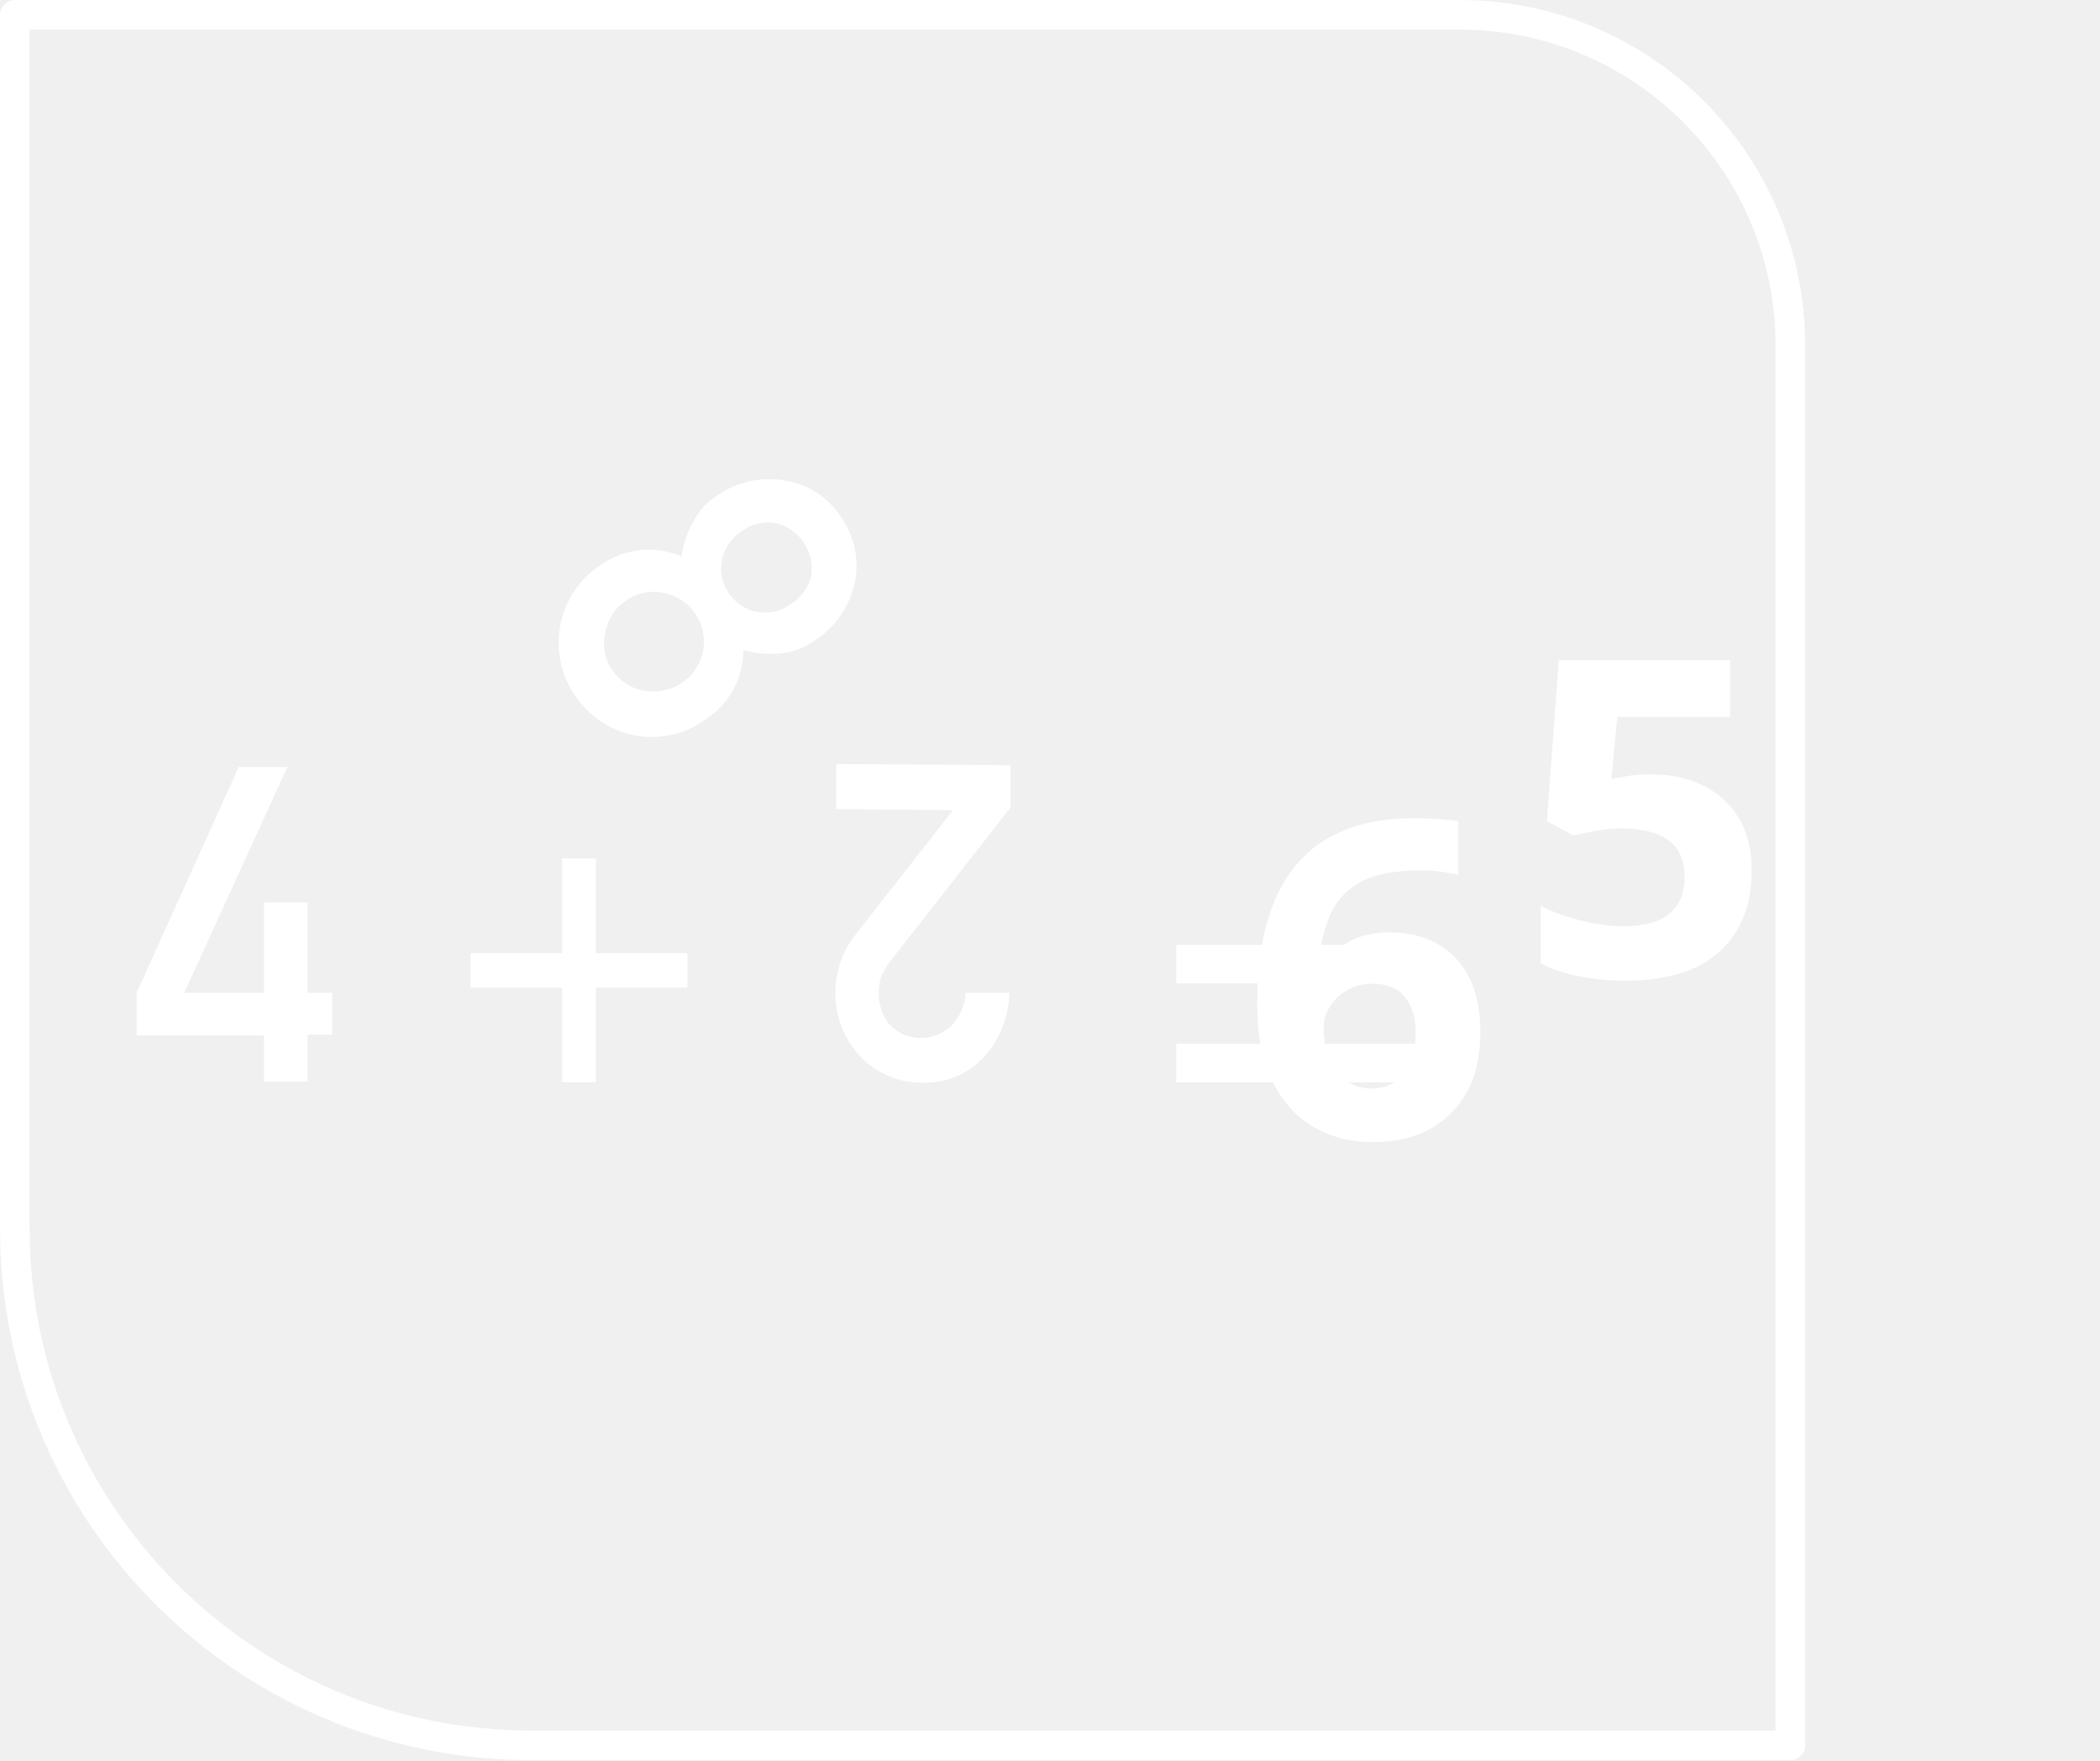
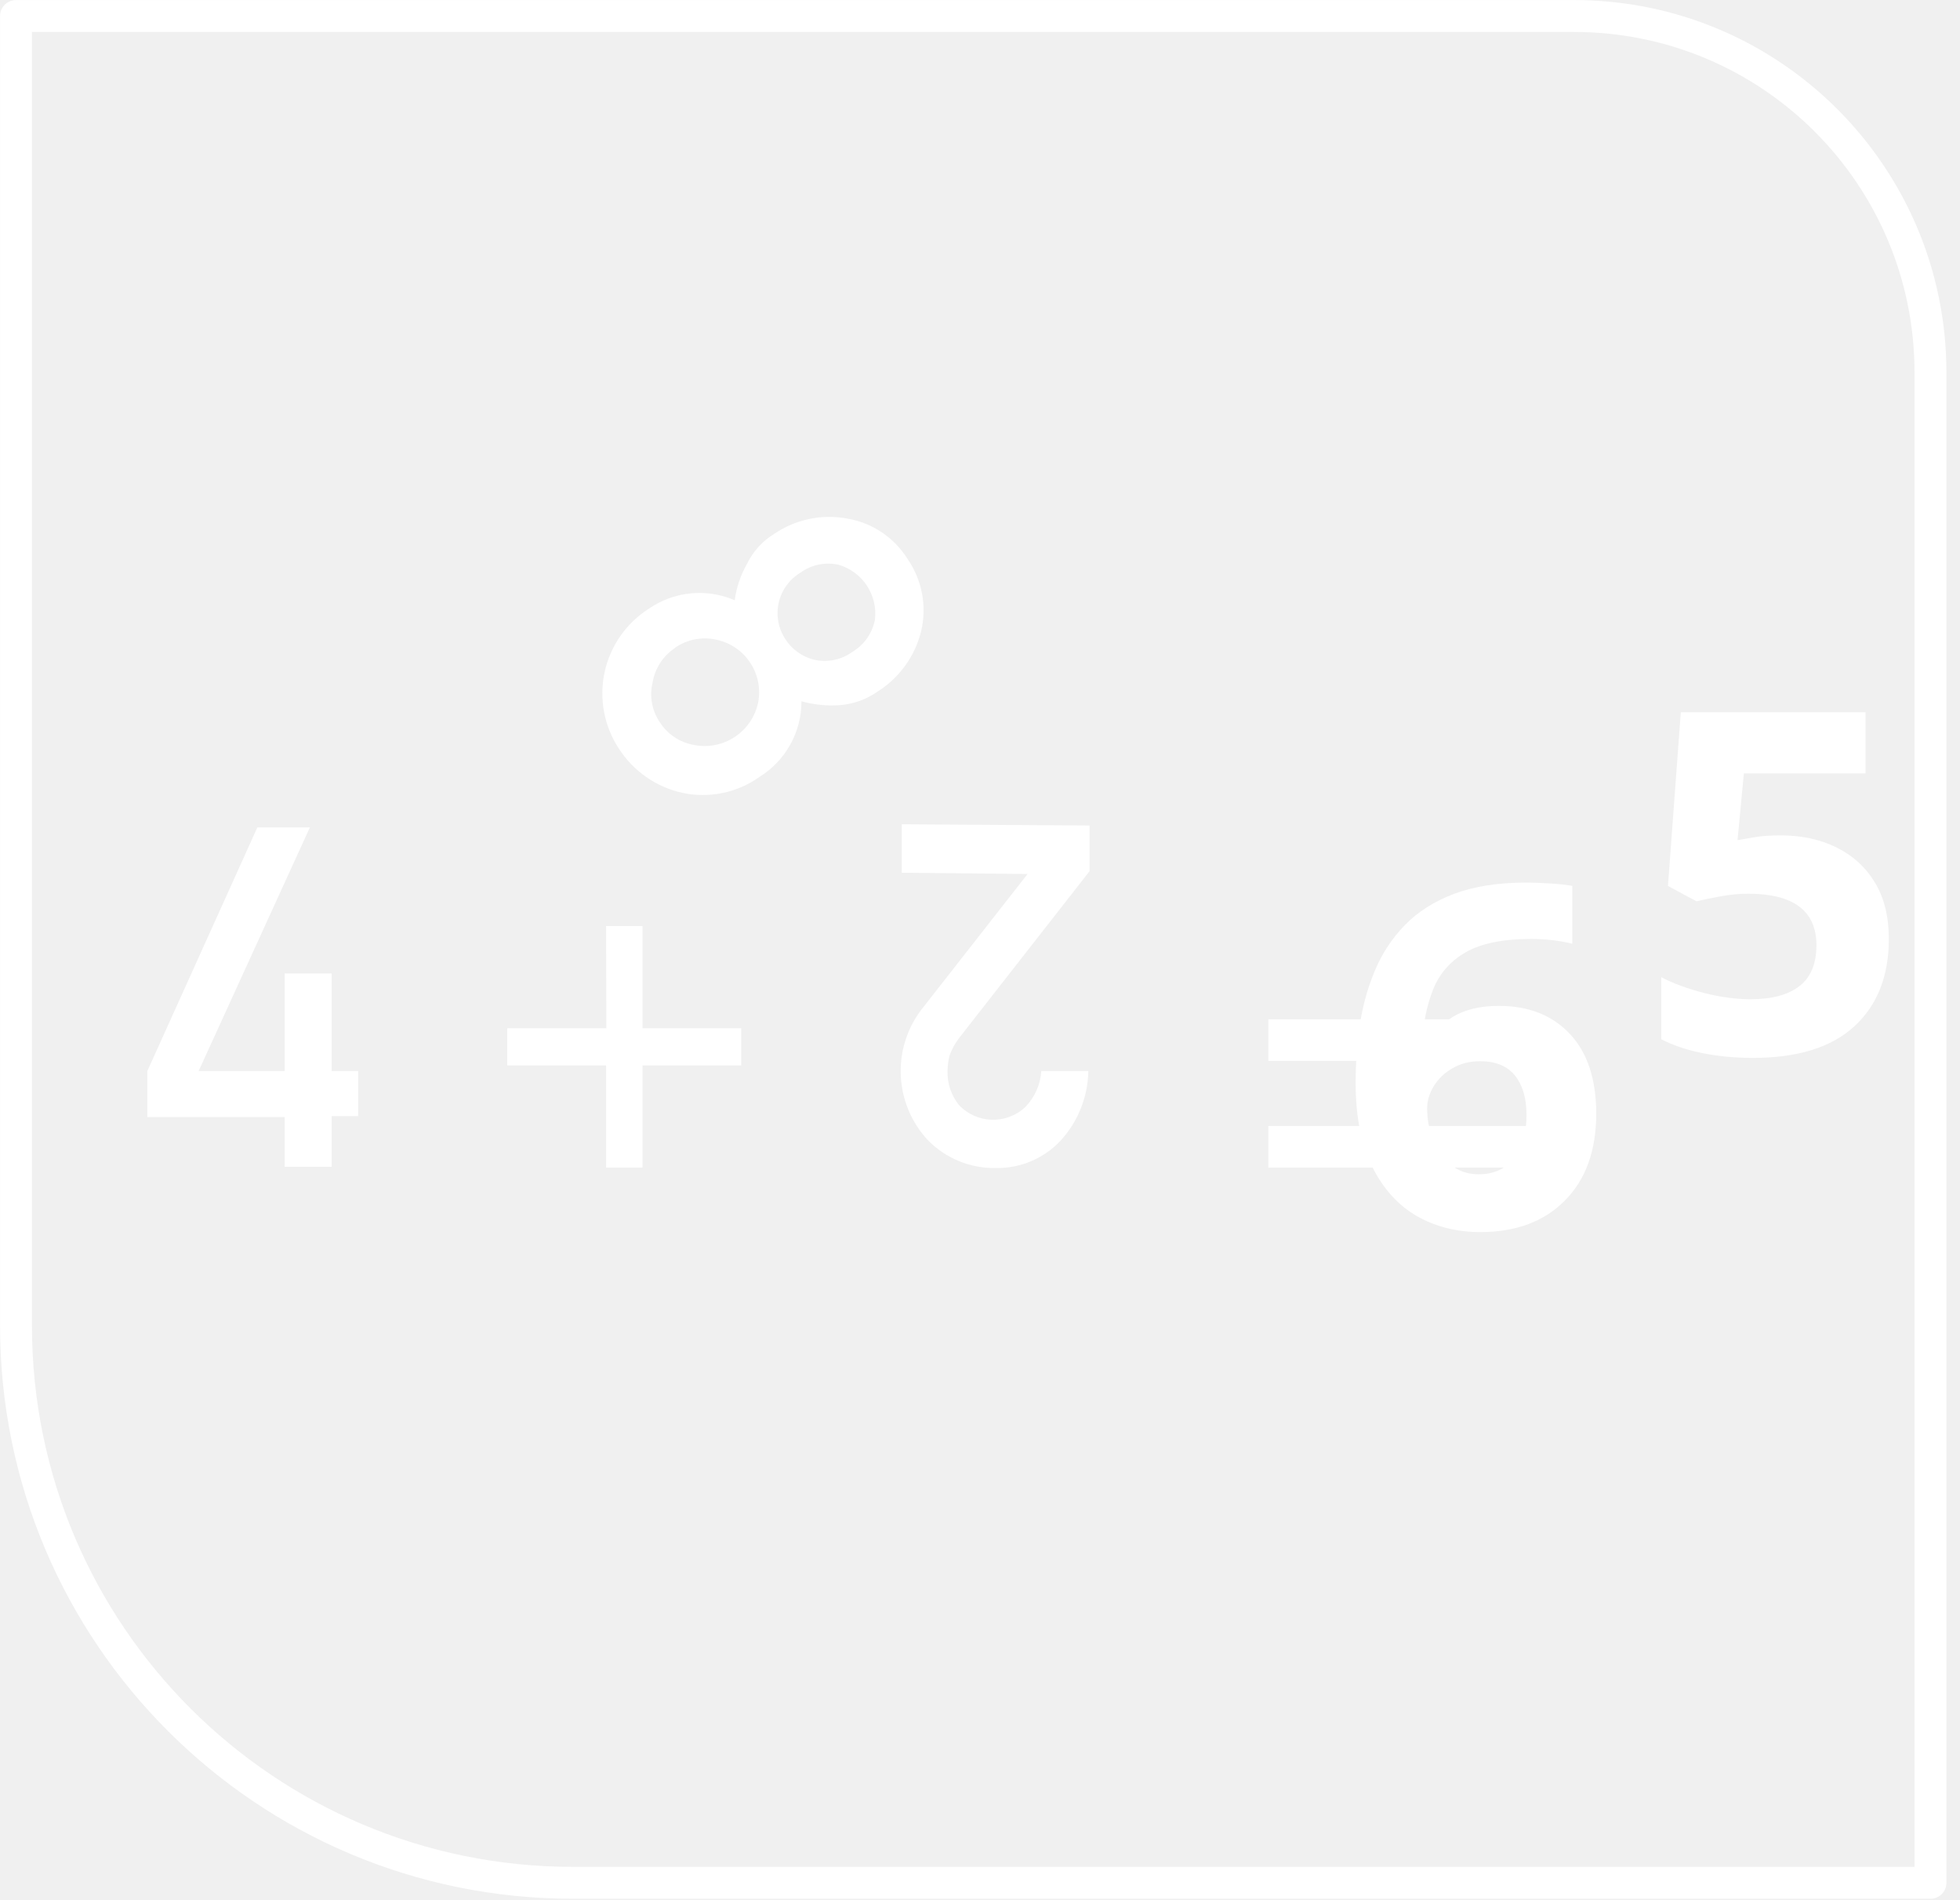
- <svg xmlns="http://www.w3.org/2000/svg" width="200.88" height="168.49" viewBox="0 0 200.88 168.49">
+ <svg xmlns="http://www.w3.org/2000/svg" width="173.88" height="168.49" viewBox="0 0 173.88 168.49">
  <defs>
    <style>
-       .cls-1, .cls-2 {
+       .cls-1-dyscalculie, .cls-2-dyscalculie {
        fill: #fff;
      }

-       .cls-2 {
+       .cls-2-dyscalculie {
        font-size: 42.35px;
        font-family: DINAlternate-Bold, DIN Alternate;
        font-weight: 700;
      }

-       .cls-3 {
+       .cls-3-dyscalculie {
        fill: none;
        stroke: #fff;
        stroke-linecap: round;
        stroke-linejoin: round;
        stroke-width: 2.83px;
      }
    </style>
  </defs>
  <g id="Calque_2" data-name="Calque 2">
    <g id="Calque_3" data-name="Calque 3">
      <g>
-         <path class="cls-1" d="M13.07,95l9.76-21.61h4.66L17.62,95h7.63V86.34h4.17V95h2.35v4H29.42v4.49H25.25V99.08H13.07Z" />
-         <path class="cls-1" d="M53.77,82.14H57V91.2h8.76v3.3H57v9.06H53.77V94.5H45V91.2h8.79Z" />
-         <path class="cls-1" d="M96.66,77.27,85.14,92a5.73,5.73,0,0,0-.91,1.65A6.18,6.18,0,0,0,84.06,95a4.6,4.6,0,0,0,1,3,4.17,4.17,0,0,0,5.89.2,5.06,5.06,0,0,0,1.43-3.2l4.17,0a9.34,9.34,0,0,1-2.49,6.2,7.67,7.67,0,0,1-5.69,2.4,8.22,8.22,0,0,1-6.1-2.52,9,9,0,0,1-.59-11.45l9.48-12.11L80,77.41l0-4.3,16.66.11Z" />
-         <path class="cls-1" d="M112.52,90.41h23.17V94.1H112.52Zm0,9.46h23.17v3.69H112.52Z" />
-         <path class="cls-1" d="M57.55,54a7.9,7.9,0,0,1,7.63-.76A8.82,8.82,0,0,1,66.28,50a6.26,6.26,0,0,1,2.35-2.61A8.68,8.68,0,0,1,75.19,46a7.83,7.83,0,0,1,5.31,3.56,8,8,0,0,1,1.23,6.37,8.81,8.81,0,0,1-3.89,5.42,6.71,6.71,0,0,1-3.27,1.19,10,10,0,0,1-3.47-.34,7.87,7.87,0,0,1-3.71,6.7,8.67,8.67,0,0,1-6.87,1.42,9,9,0,0,1-5.61-3.91A8.9,8.9,0,0,1,57.55,54Zm2.34,3.47a4.58,4.58,0,0,0-2,3.08,4.43,4.43,0,0,0,.65,3.52,4.51,4.51,0,0,0,3,2,4.85,4.85,0,0,0,5.72-3.77,4.77,4.77,0,0,0-3.66-5.55A4.64,4.64,0,0,0,59.89,57.45ZM71,50.8a4.19,4.19,0,0,0-1.33,5.89,4.25,4.25,0,0,0,2.57,1.83,4.2,4.2,0,0,0,3.38-.7,4.26,4.26,0,0,0,2-2.86,4.52,4.52,0,0,0-3.2-4.86A4.2,4.2,0,0,0,71,50.8Z" />
-         <text class="cls-2" transform="translate(145.3 93.41)">5</text>
-         <text class="cls-2" transform="translate(118.78 108.86)">6</text>
-         <path class="cls-3" d="M1.42,1.42H139.64A31.62,31.62,0,0,1,171.26,33v134a0,0,0,0,1,0,0H50.83A49.41,49.41,0,0,1,1.42,117.67V1.42a0,0,0,0,1,0,0Z" />
+         <path class="cls-1-dyscalculie" d="M13.07,95l9.76-21.61h4.66L17.62,95h7.63V86.34h4.17V95h2.35v4H29.42v4.49H25.25V99.08H13.07Z" />
+         <path class="cls-1-dyscalculie" d="M53.77,82.14H57V91.2h8.76v3.3H57v9.06H53.77V94.5H45V91.2h8.79Z" />
+         <path class="cls-1-dyscalculie" d="M96.66,77.27,85.14,92a5.73,5.73,0,0,0-.91,1.65A6.18,6.18,0,0,0,84.06,95a4.6,4.6,0,0,0,1,3,4.17,4.17,0,0,0,5.89.2,5.06,5.06,0,0,0,1.43-3.2l4.17,0a9.34,9.34,0,0,1-2.49,6.2,7.67,7.67,0,0,1-5.69,2.4,8.22,8.22,0,0,1-6.1-2.52,9,9,0,0,1-.59-11.45l9.48-12.11L80,77.41l0-4.3,16.66.11Z" />
+         <path class="cls-1-dyscalculie" d="M112.52,90.41h23.17V94.1H112.52Zm0,9.46h23.17v3.69H112.52Z" />
+         <path class="cls-1-dyscalculie" d="M57.55,54a7.9,7.9,0,0,1,7.63-.76A8.82,8.82,0,0,1,66.28,50a6.26,6.26,0,0,1,2.35-2.61A8.68,8.68,0,0,1,75.19,46a7.83,7.83,0,0,1,5.31,3.56,8,8,0,0,1,1.23,6.37,8.81,8.81,0,0,1-3.89,5.42,6.71,6.71,0,0,1-3.27,1.19,10,10,0,0,1-3.47-.34,7.87,7.87,0,0,1-3.71,6.7,8.67,8.67,0,0,1-6.87,1.42,9,9,0,0,1-5.61-3.91A8.9,8.9,0,0,1,57.55,54Zm2.34,3.47a4.58,4.58,0,0,0-2,3.08,4.43,4.43,0,0,0,.65,3.52,4.51,4.51,0,0,0,3,2,4.85,4.85,0,0,0,5.72-3.77,4.77,4.77,0,0,0-3.66-5.55A4.64,4.64,0,0,0,59.89,57.45ZM71,50.8a4.19,4.19,0,0,0-1.33,5.89,4.25,4.25,0,0,0,2.57,1.83,4.2,4.2,0,0,0,3.38-.7,4.26,4.26,0,0,0,2-2.86,4.52,4.52,0,0,0-3.2-4.86A4.2,4.2,0,0,0,71,50.8Z" />
+         <text class="cls-2-dyscalculie" transform="translate(145.3 93.41)">5</text>
+         <text class="cls-2-dyscalculie" transform="translate(118.78 108.86)">6</text>
+         <path class="cls-3-dyscalculie" d="M1.42,1.42H139.64A31.62,31.62,0,0,1,171.26,33v134a0,0,0,0,1,0,0H50.83A49.41,49.41,0,0,1,1.42,117.67V1.42a0,0,0,0,1,0,0Z" />
      </g>
    </g>
  </g>
</svg>
